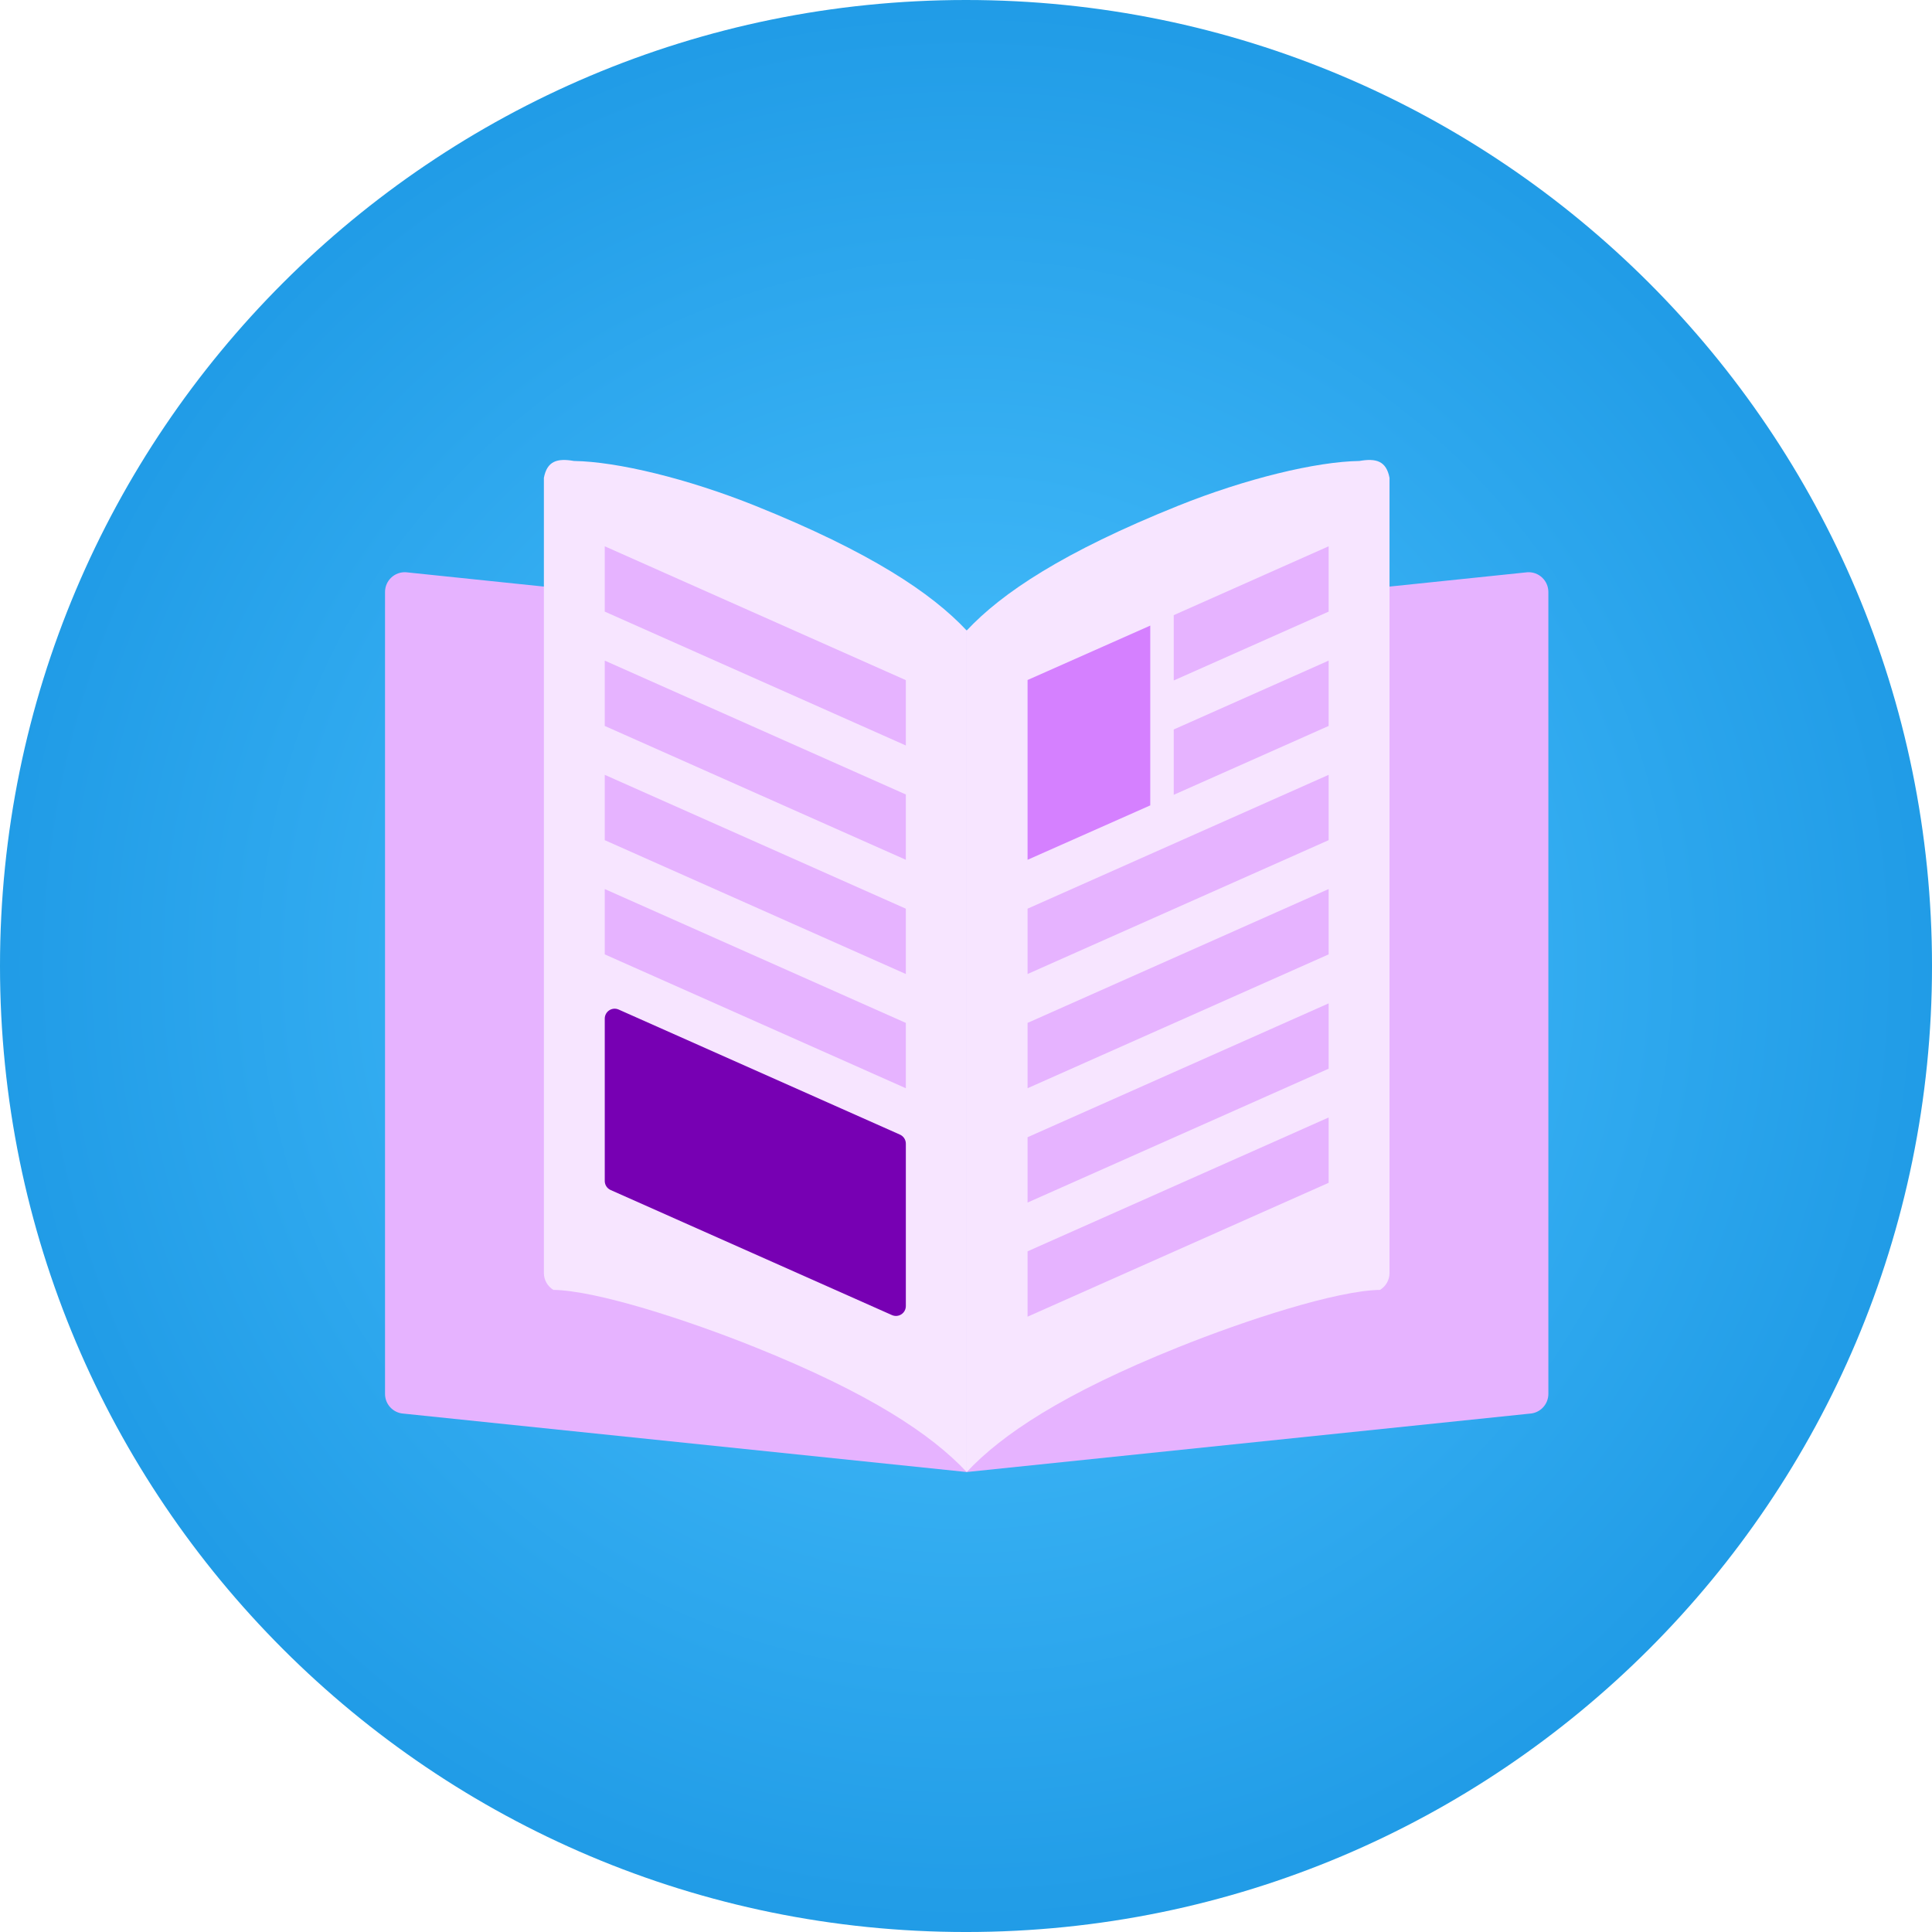
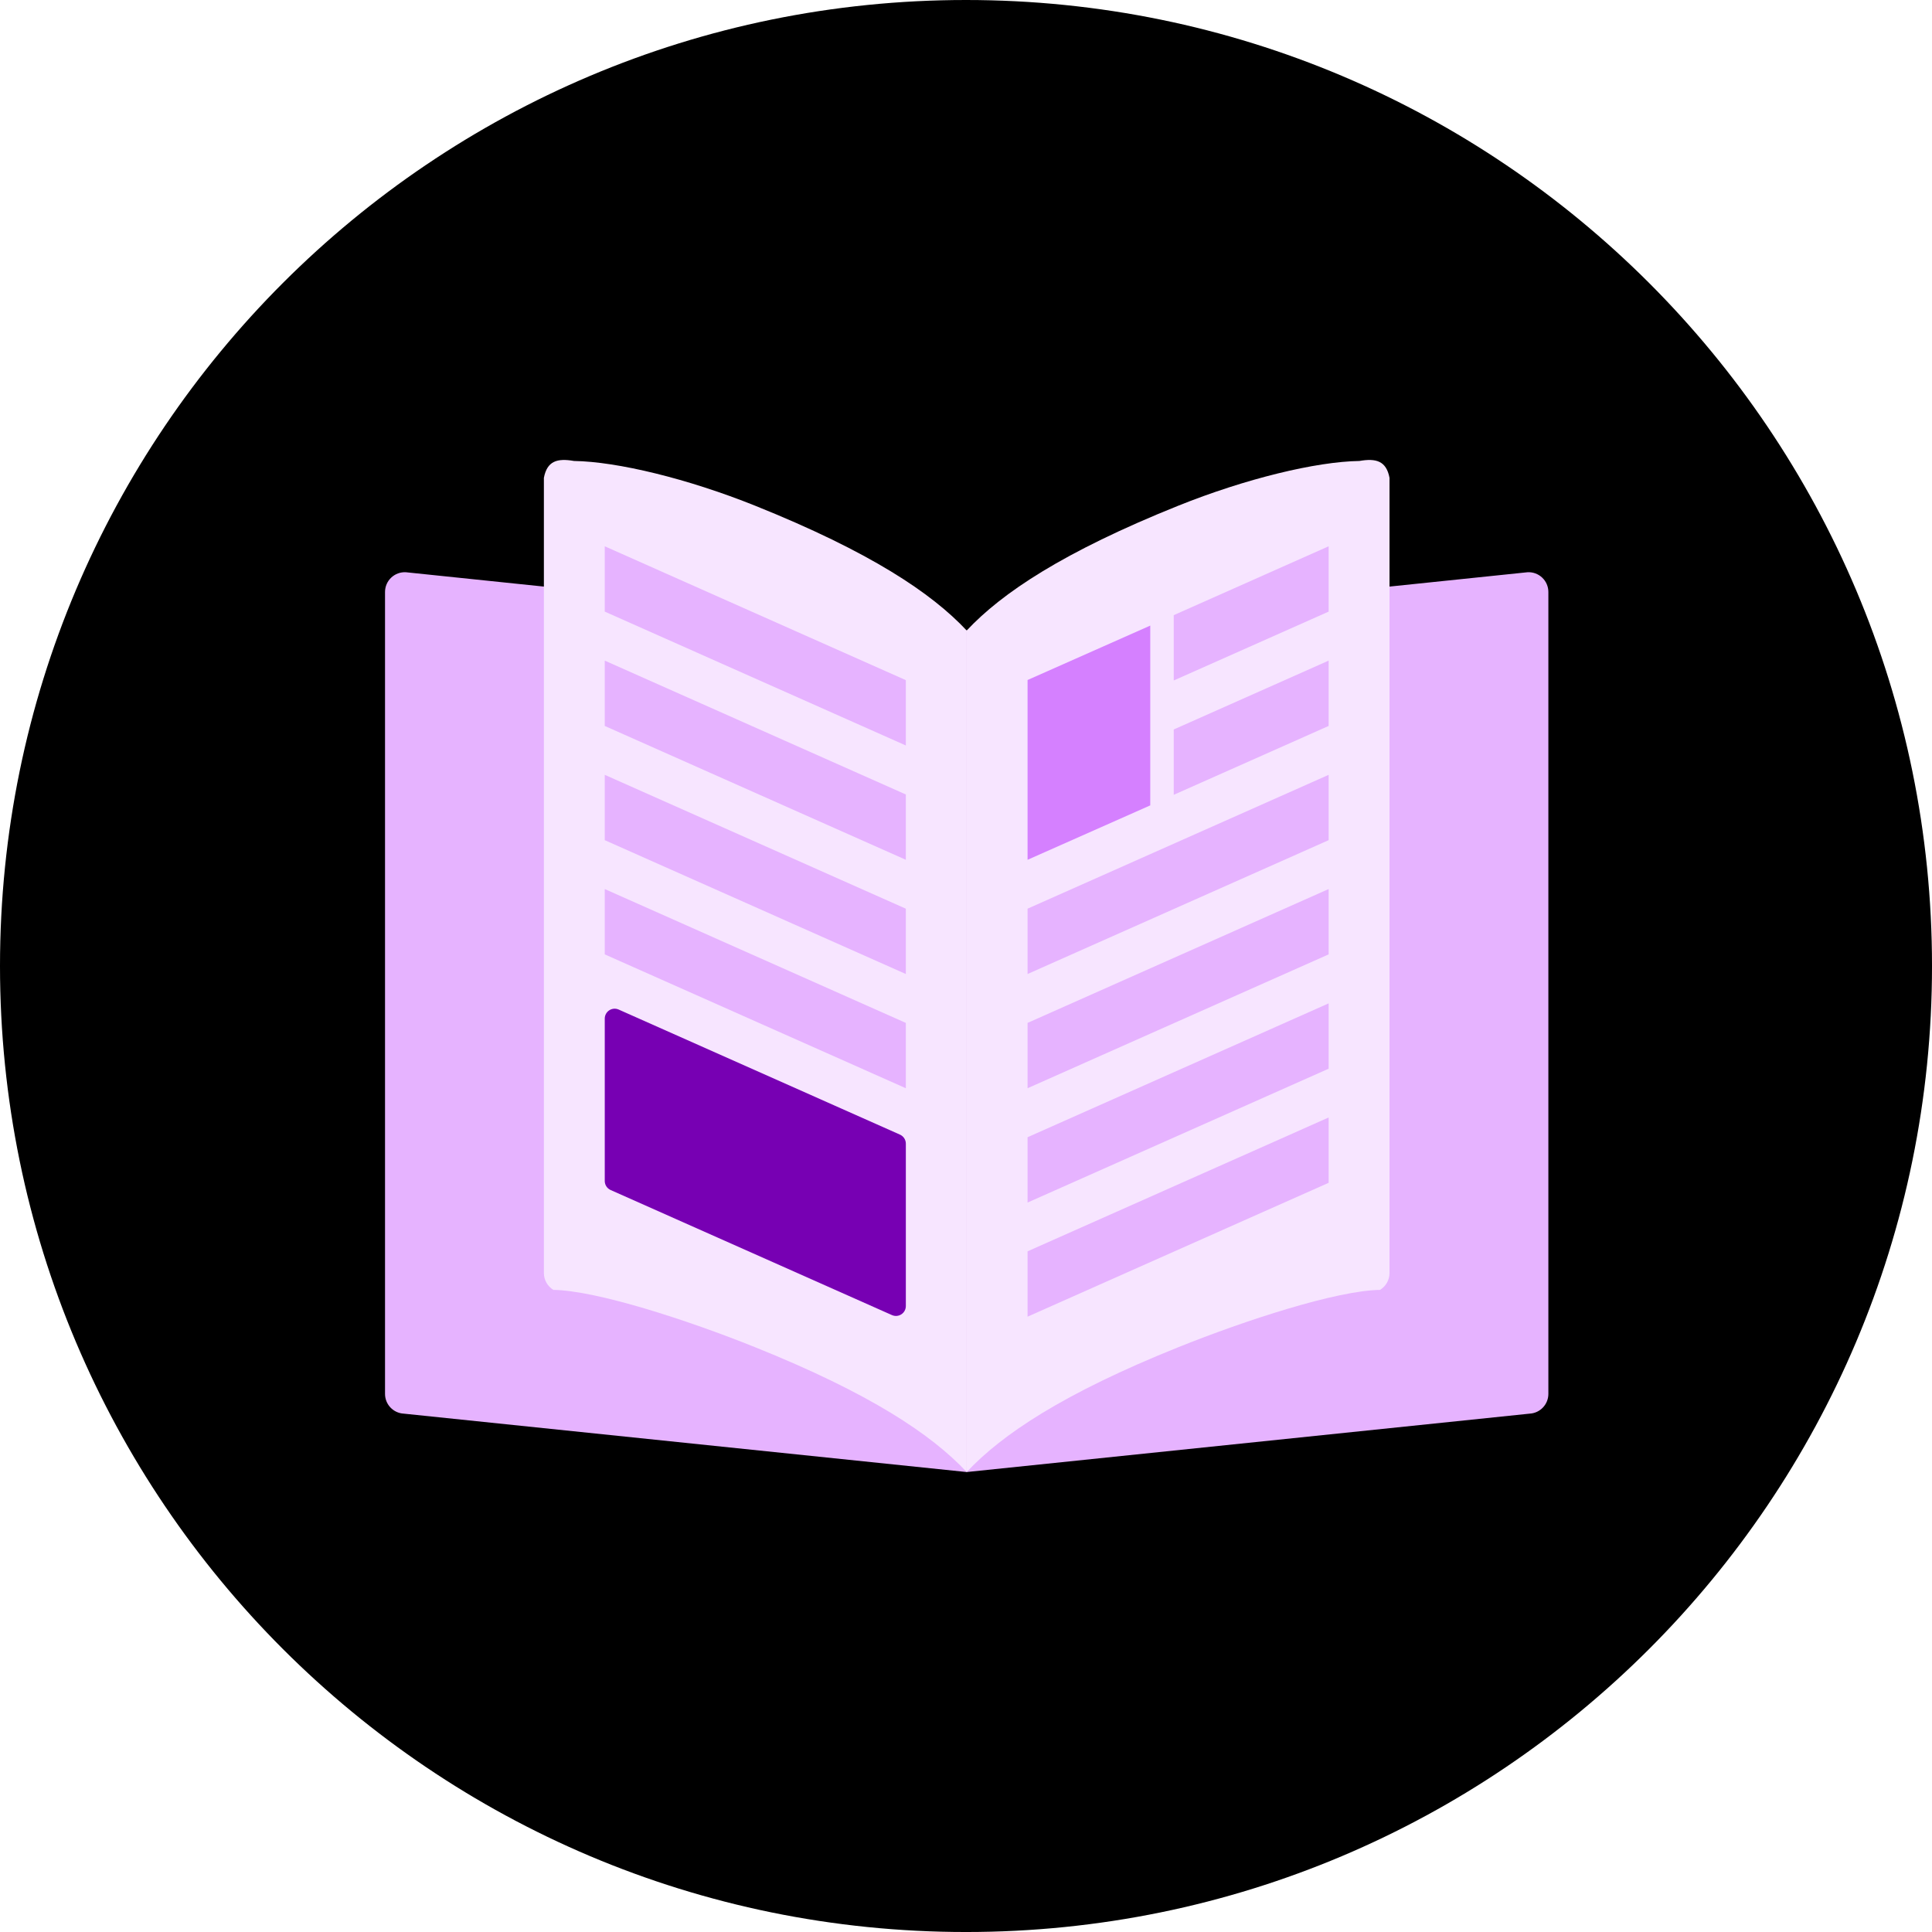
<svg xmlns="http://www.w3.org/2000/svg" width="195.315" height="195.315" viewBox="0 0 195.315 195.315">
  <defs>
    <radialGradient id="a" cx="97.658" cy="97.658" r="142.899" gradientUnits="userSpaceOnUse">
-       <stop offset="0" stop-color="#4dc4ff" />
-       <stop offset="1" stop-color="#0c89db" />
+       <stop offset="0" stopColor="#4dc4ff" />
+       <stop offset="1" stopColor="#0c89db" />
    </radialGradient>
  </defs>
  <circle cx="97.658" cy="97.658" r="97.658" fill="url(#a)" />
  <path d="M41.026,57.85l56.702,5.893V148.815L40.822,142.912a2,2,0,0,1-1.898-1.997V59.847A2,2,0,0,1,41.026,57.85Z" fill="#e6b3ff" />
  <path d="M154.431,57.85,97.728,63.743V148.815l56.906-5.903a2,2,0,0,0,1.898-1.997V59.847A2,2,0,0,0,154.431,57.85Z" fill="#e6b3ff" />
  <path d="M55.942,130.4a2,2,0,0,1-.958-1.707V48.308c.326-1.707,1.349-2.003,3.042-1.707,4.374.065,11.503,1.787,18.33,4.53,11.591,4.658,17.811,8.806,21.372,12.611V148.815c-3.561-3.806-9.781-7.954-21.372-12.611C69.53,133.46,60.316,130.464,55.942,130.4Z" fill="#f7e5ff" />
  <polygon points="91.575 68.759 61.137 55.227 61.137 61.831 91.575 75.363 91.575 68.759" fill="#e6b3ff" />
  <polygon points="91.575 80.317 61.137 66.785 61.137 73.389 91.575 86.921 91.575 80.317" fill="#e6b3ff" />
  <polygon points="91.575 91.863 61.137 78.332 61.137 84.936 91.575 98.468 91.575 91.863" fill="#e6b3ff" />
  <polygon points="91.575 103.41 61.137 89.878 61.137 96.482 91.575 110.014 91.575 103.41" fill="#e6b3ff" />
  <path d="M90.981,114.704,62.544,102.061a1,1,0,0,0-1.406.914v16.416a1,1,0,0,0,.594.914l28.438,12.643a1,1,0,0,0,1.406-.914V115.618A1,1,0,0,0,90.981,114.704Z" fill="#7700b3" />
  <path d="M139.515,130.4a2,2,0,0,0,.958-1.707V48.308c-.326-1.707-1.349-2.003-3.042-1.707-4.374.065-11.503,1.787-18.33,4.53-11.591,4.658-17.811,8.806-21.372,12.611V148.815c3.561-3.806,9.781-7.954,21.372-12.611C125.927,133.46,135.141,130.464,139.515,130.4Z" fill="#f7e5ff" />
  <polygon points="118.658 62.189 134.319 55.227 134.319 61.831 118.658 68.794 118.658 62.189" fill="#e6b3ff" />
  <polygon points="103.881 91.863 134.319 78.332 134.319 84.936 103.881 98.468 103.881 91.863" fill="#e6b3ff" />
  <polygon points="103.881 103.41 134.319 89.878 134.319 96.482 103.881 110.014 103.881 103.41" fill="#e6b3ff" />
  <polygon points="103.881 114.968 134.319 101.436 134.319 108.04 103.881 121.572 103.881 114.968" fill="#e6b3ff" />
  <polygon points="103.881 126.503 134.319 112.971 134.319 119.576 103.881 133.108 103.881 126.503" fill="#e6b3ff" />
  <polygon points="103.881 68.746 116.286 63.244 116.286 81.419 103.881 86.921 103.881 68.746" fill="#d580ff" />
  <polygon points="118.658 73.747 134.319 66.785 134.319 73.389 118.658 80.352 118.658 73.747" fill="#e6b3ff" />
</svg>
